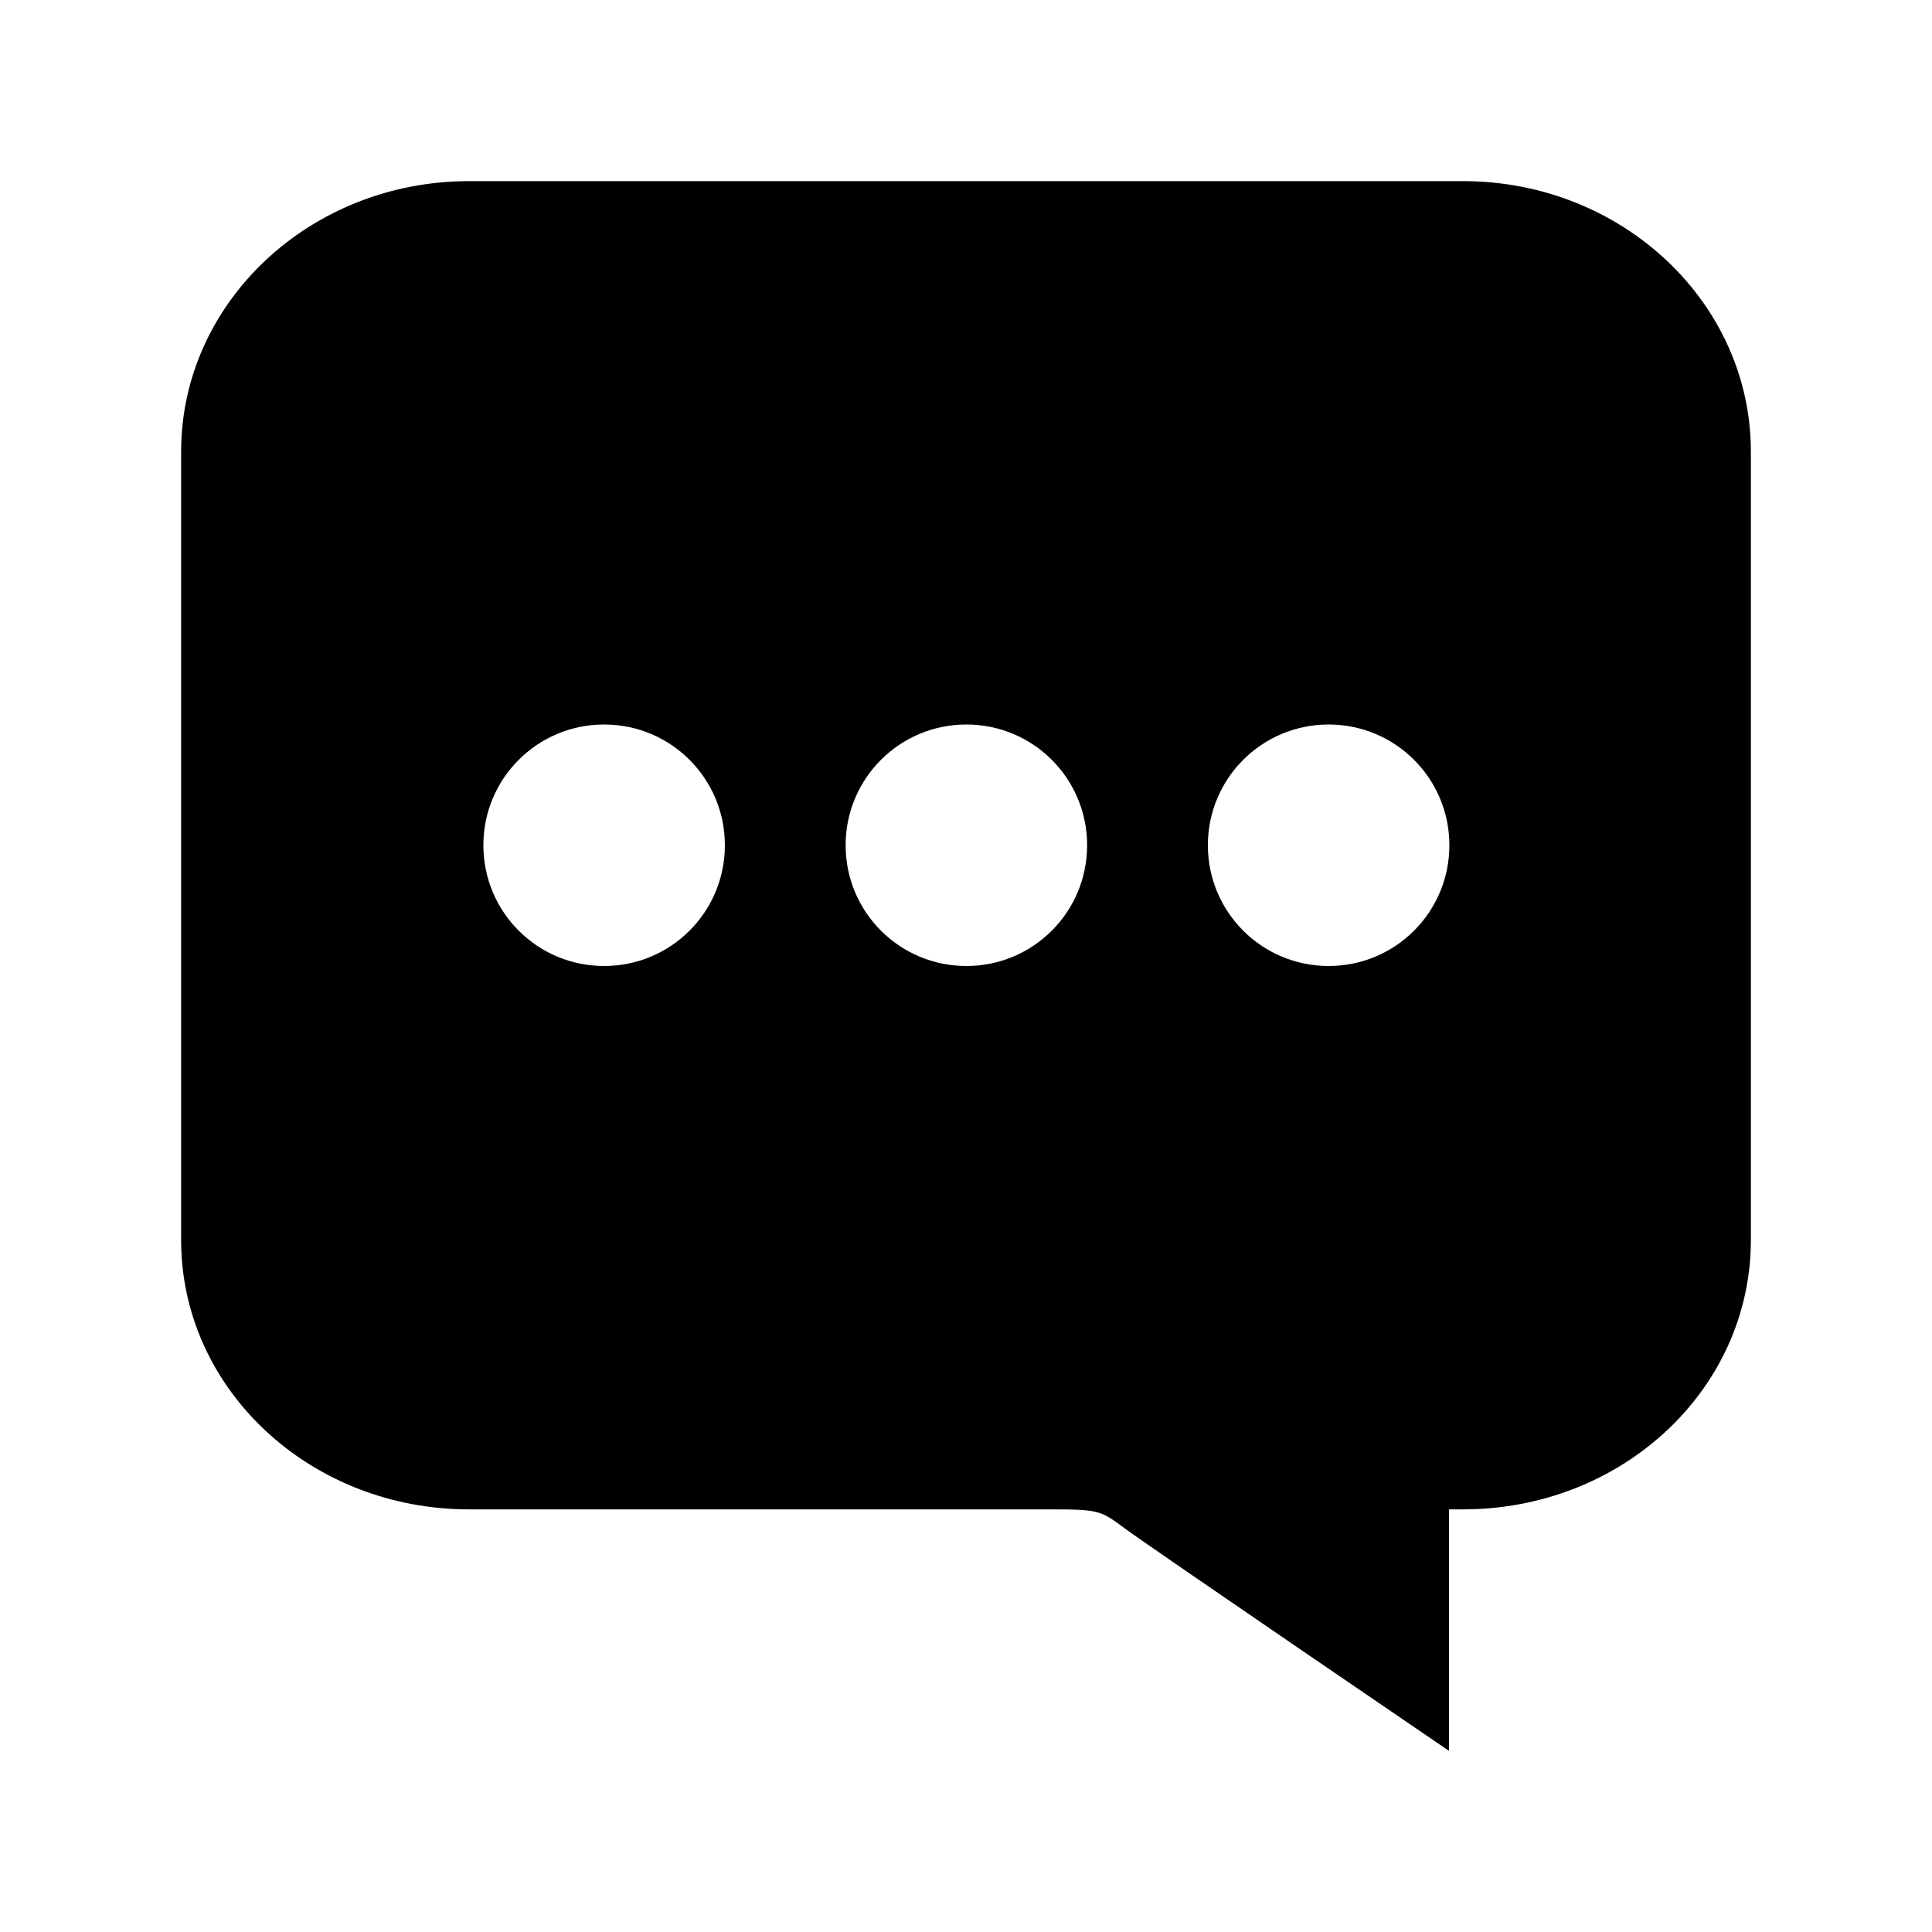
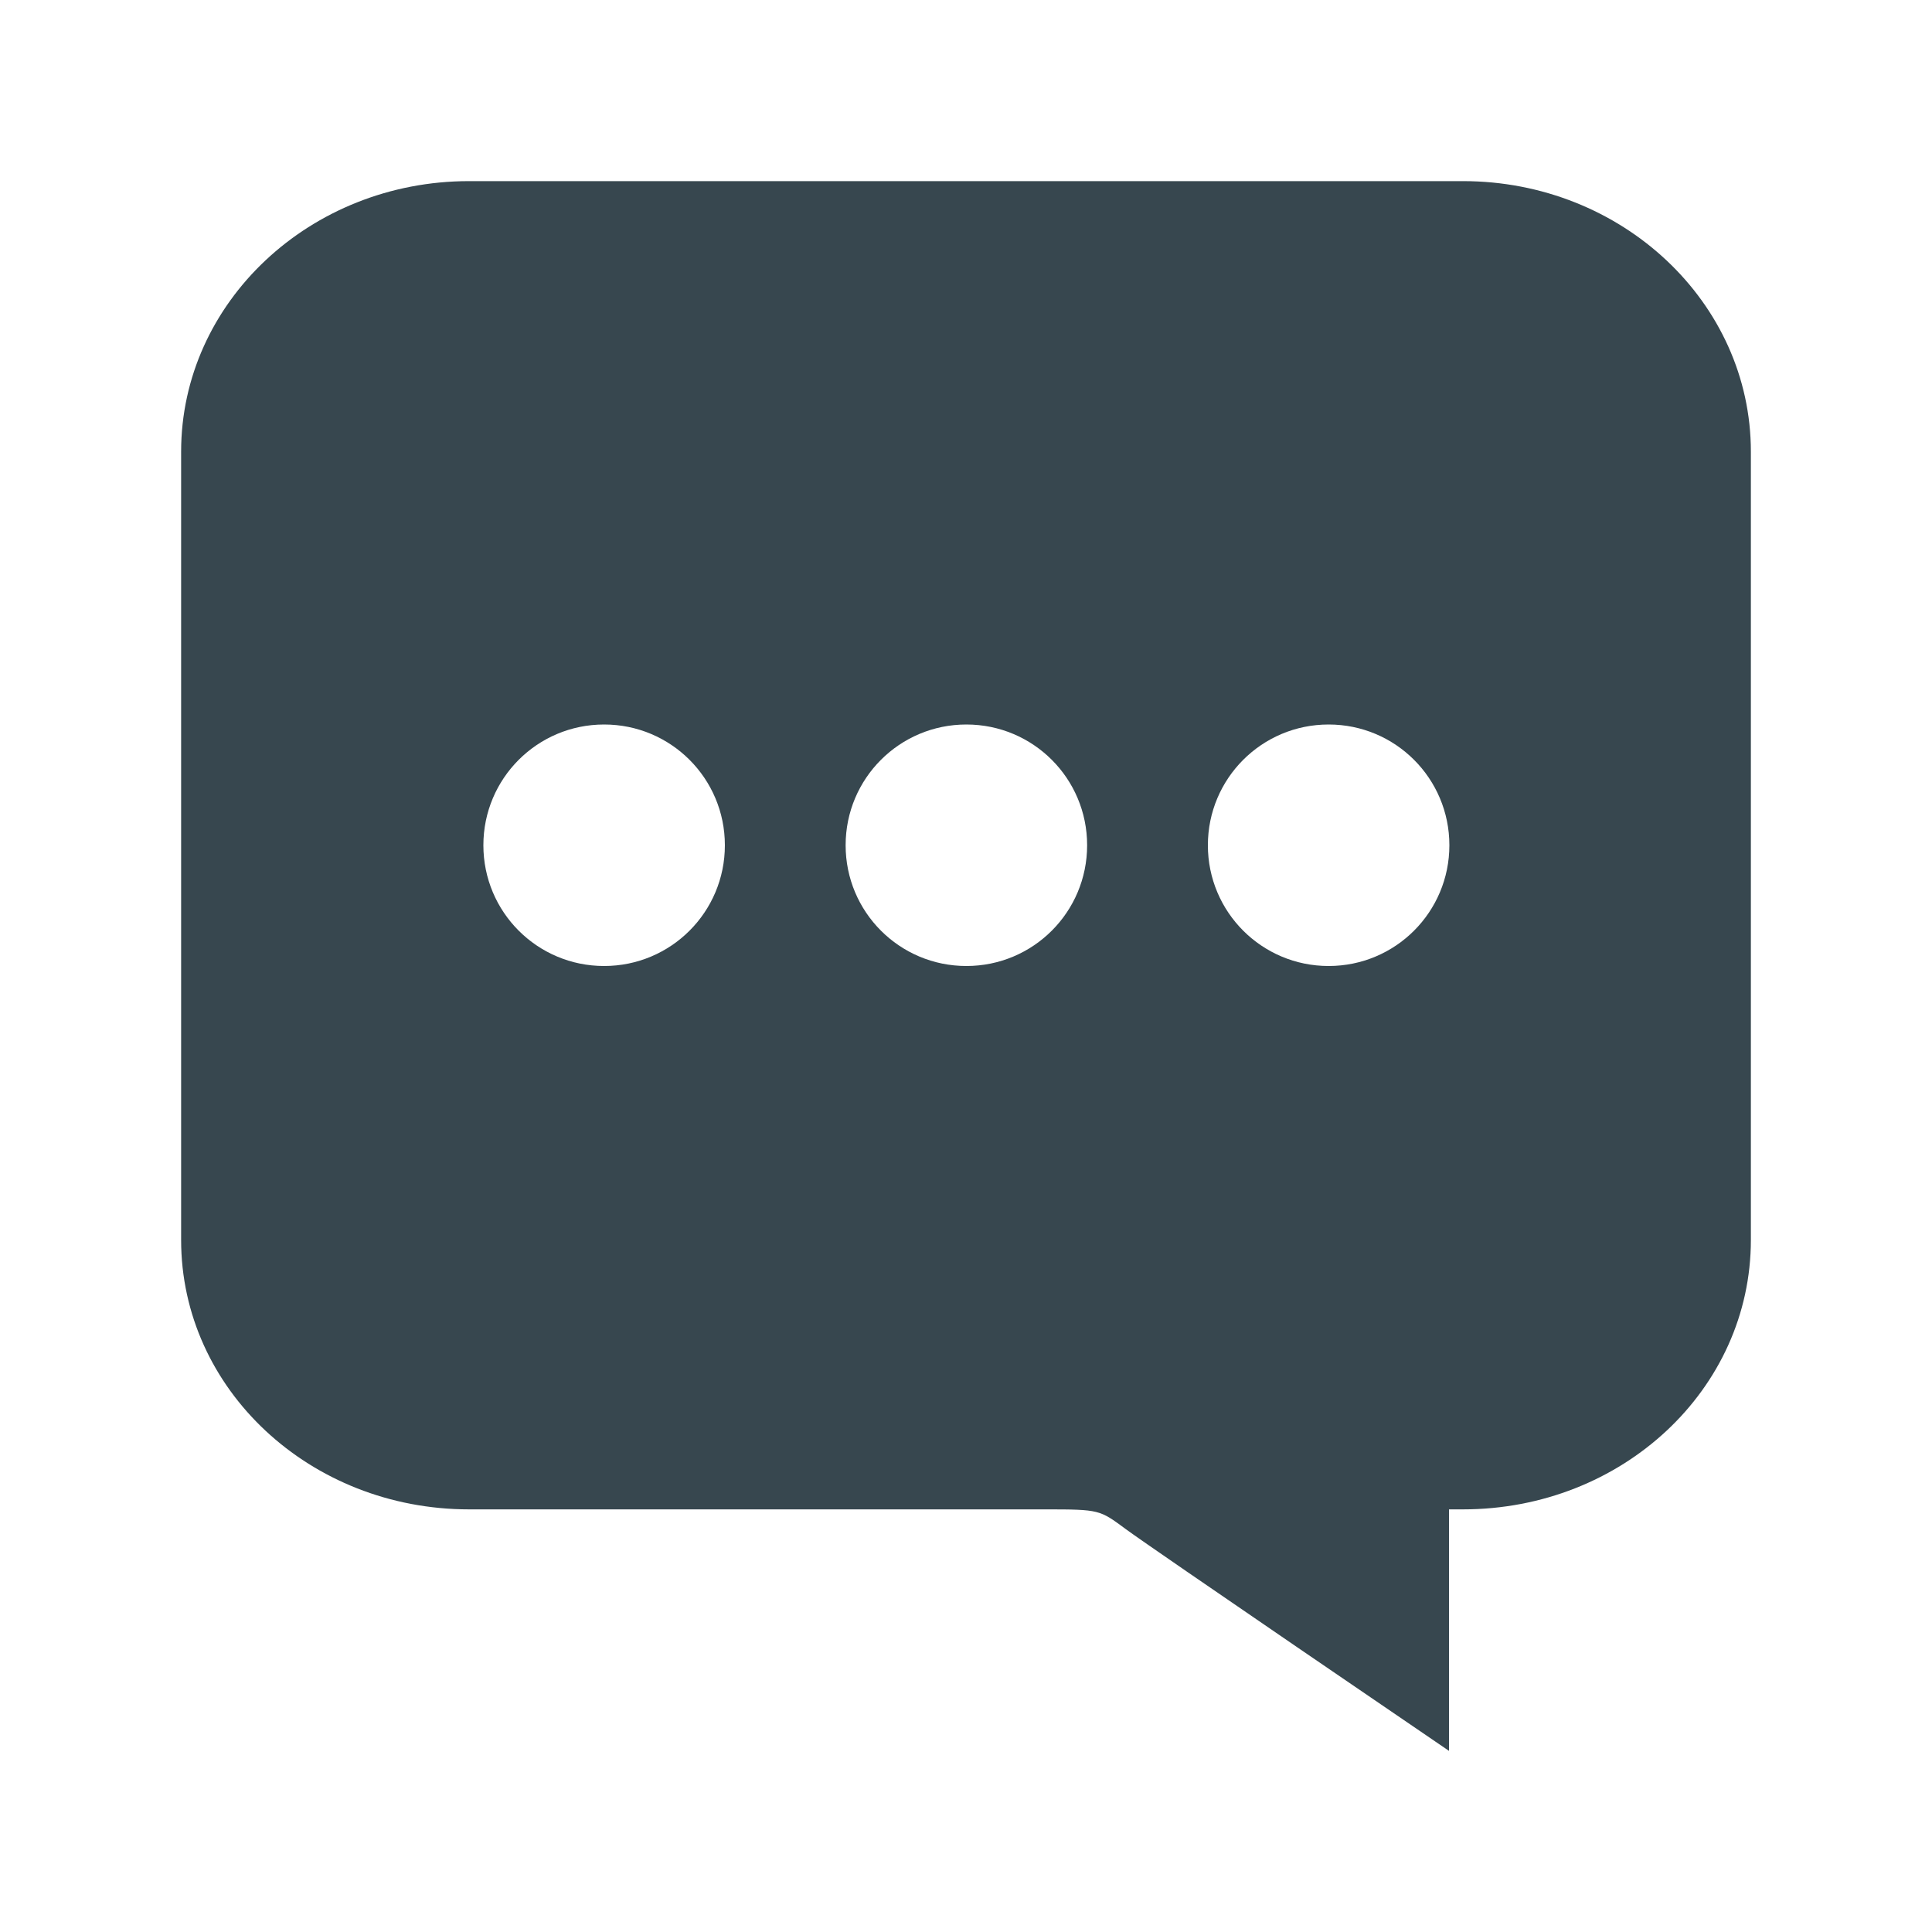
<svg xmlns="http://www.w3.org/2000/svg" version="1.1" id="Layer_1" x="0px" y="0px" width="512px" height="512px" viewBox="0 0 512 512" style="enable-background:new 0 0 512 512;" xml:space="preserve">
-   <path d="M124.3,400H277c14.4,0,14.4,0.1,21.3,5.2S384,464,384,464v-64h3.7c42.2,0,76.3-31.8,76.3-71.4V119.7  c0-39.6-34.2-71.7-76.3-71.7H124.3C82.2,48,48,80.1,48,119.7v208.9C48,368.2,82.2,400,124.3,400z M352.1,192c17.7,0,32,14.3,32,32  c0,17.7-14.3,32-32,32c-17.7,0-32-14.3-32-32C320.1,206.3,334.4,192,352.1,192z M256.1,192c17.7,0,32,14.3,32,32  c0,17.7-14.3,32-32,32c-17.7,0-32-14.3-32-32C224.1,206.3,238.4,192,256.1,192z M160.1,192c17.7,0,32,14.3,32,32  c0,17.7-14.3,32-32,32c-17.7,0-32-14.3-32-32C128.1,206.3,142.4,192,160.1,192z" />
+   <path fill="#37474F" d="M124.3,400H277c14.4,0,14.4,0.1,21.3,5.2S384,464,384,464v-64h3.7c42.2,0,76.3-31.8,76.3-71.4V119.7  c0-39.6-34.2-71.7-76.3-71.7H124.3C82.2,48,48,80.1,48,119.7v208.9C48,368.2,82.2,400,124.3,400z M352.1,192c17.7,0,32,14.3,32,32  c0,17.7-14.3,32-32,32c-17.7,0-32-14.3-32-32C320.1,206.3,334.4,192,352.1,192z M256.1,192c17.7,0,32,14.3,32,32  c0,17.7-14.3,32-32,32c-17.7,0-32-14.3-32-32C224.1,206.3,238.4,192,256.1,192z M160.1,192c17.7,0,32,14.3,32,32  c0,17.7-14.3,32-32,32c-17.7,0-32-14.3-32-32C128.1,206.3,142.4,192,160.1,192z" />
</svg>
